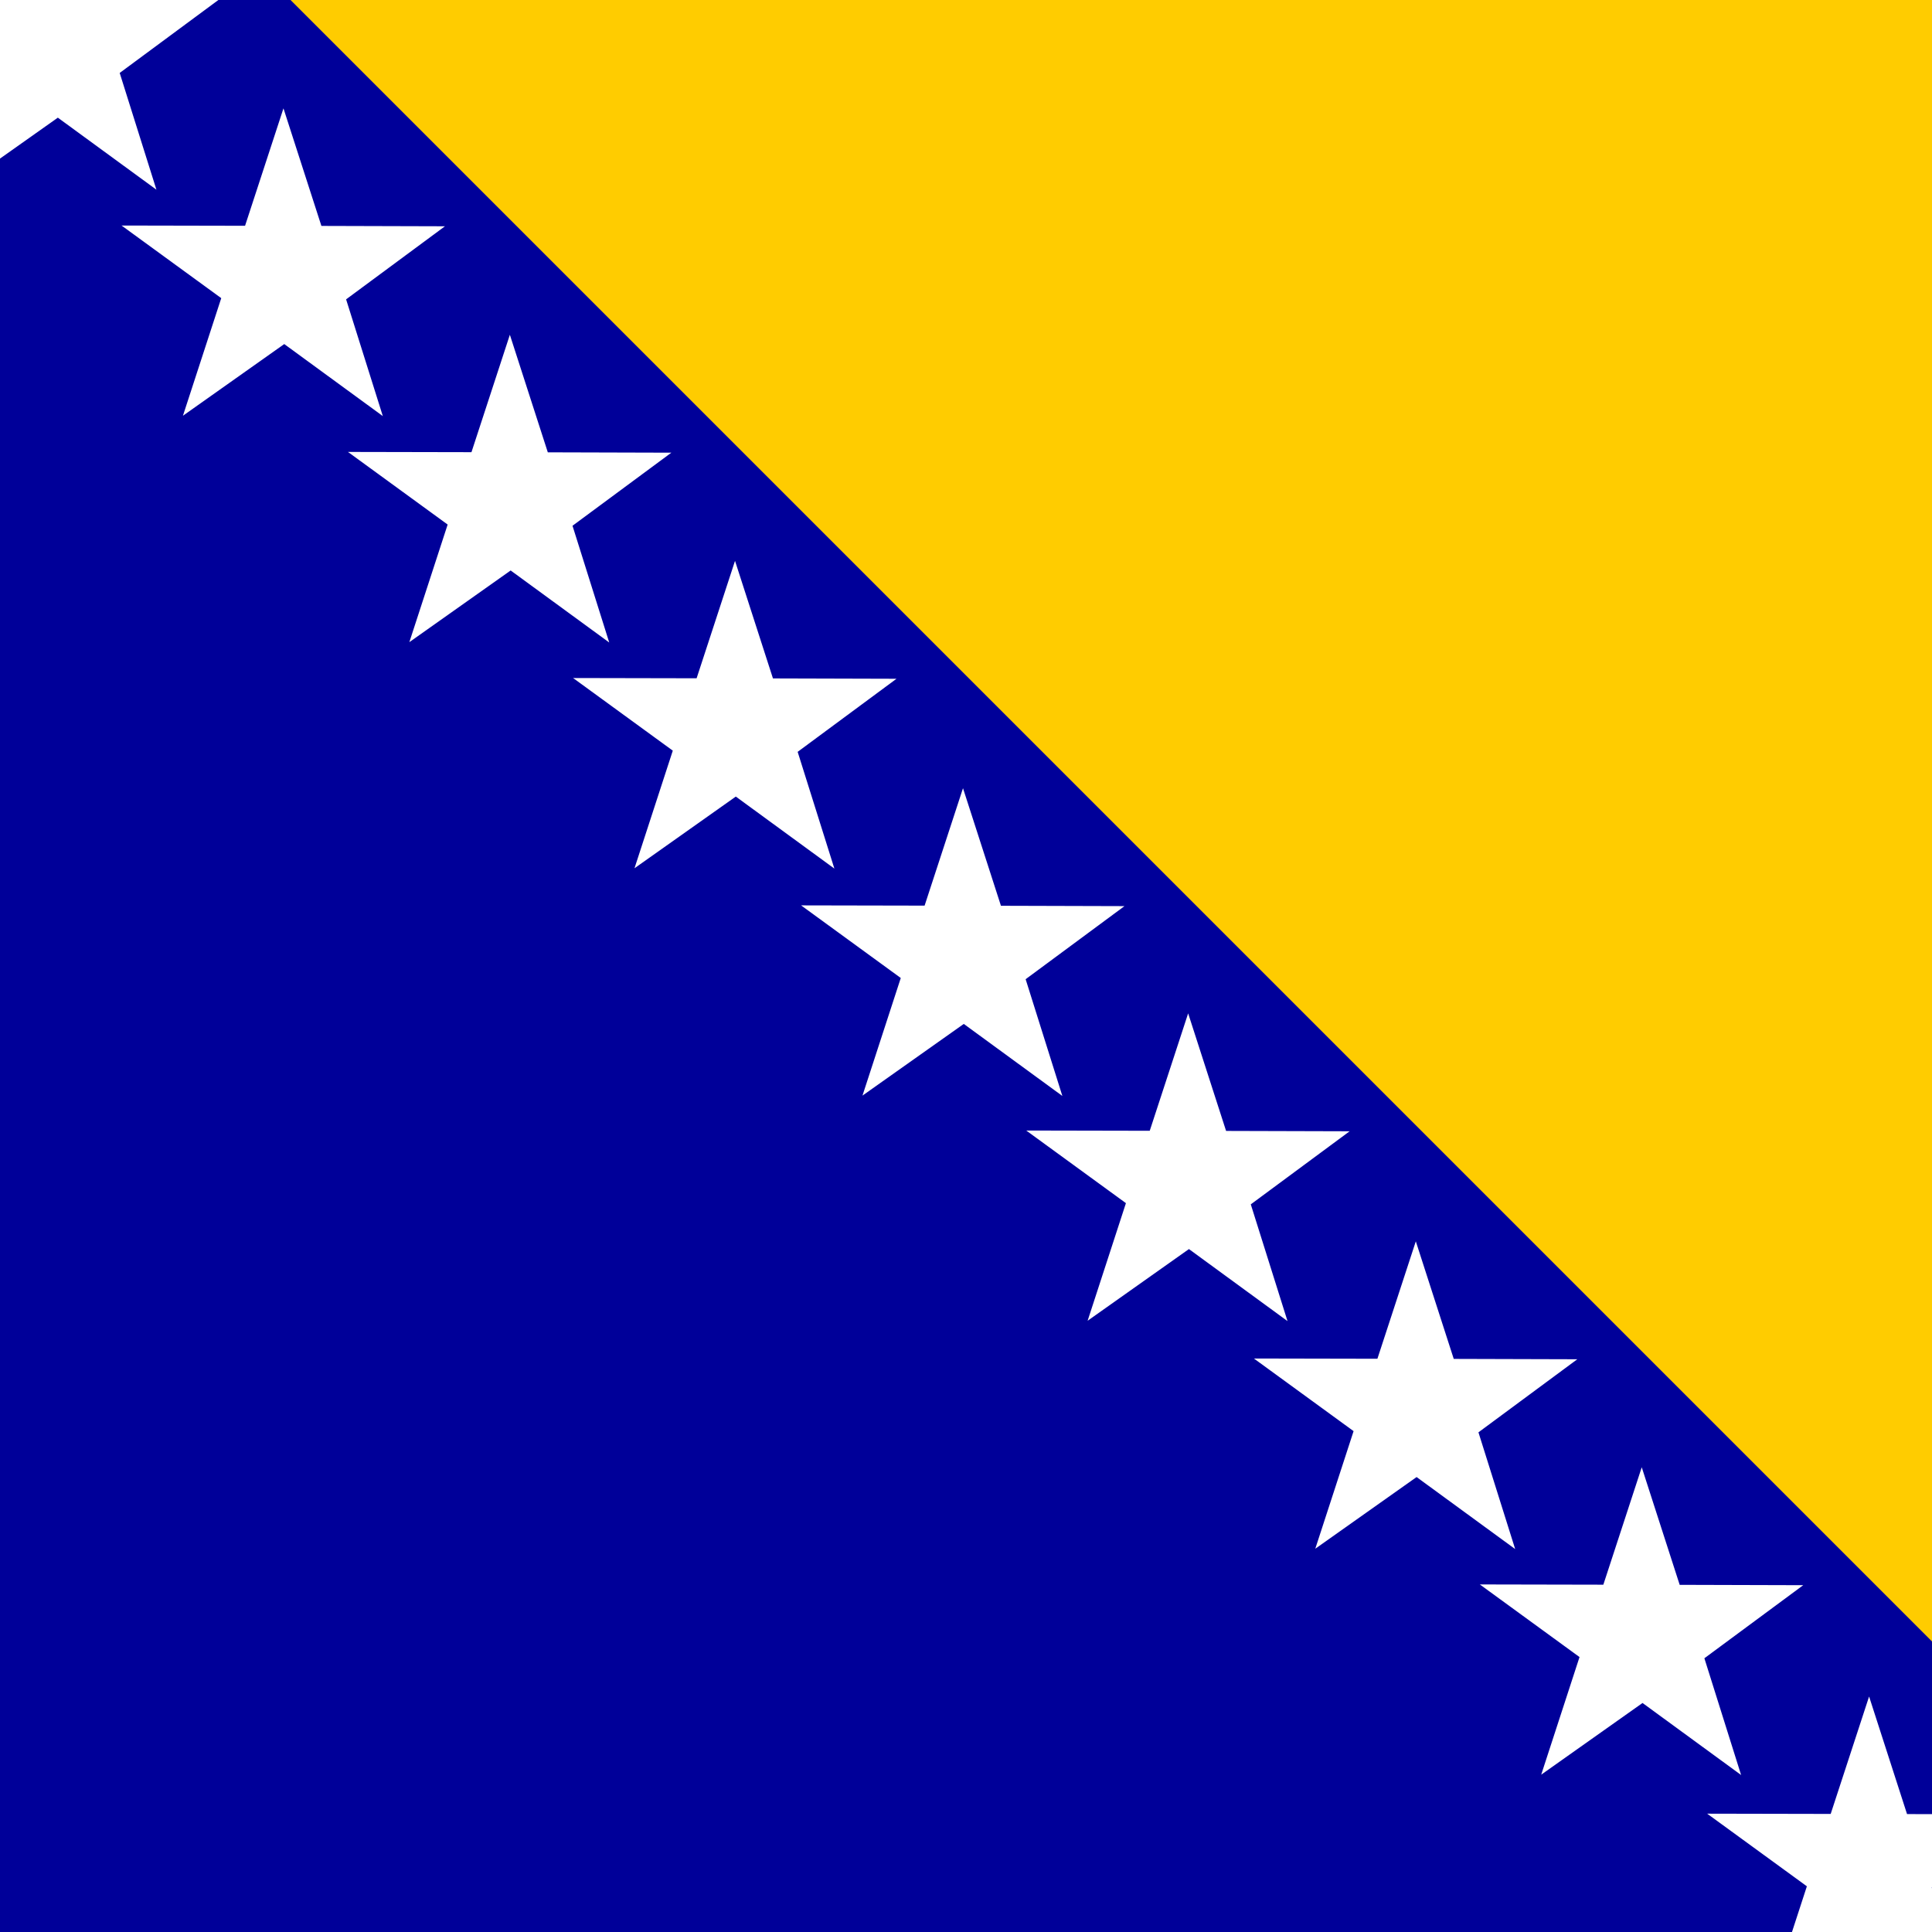
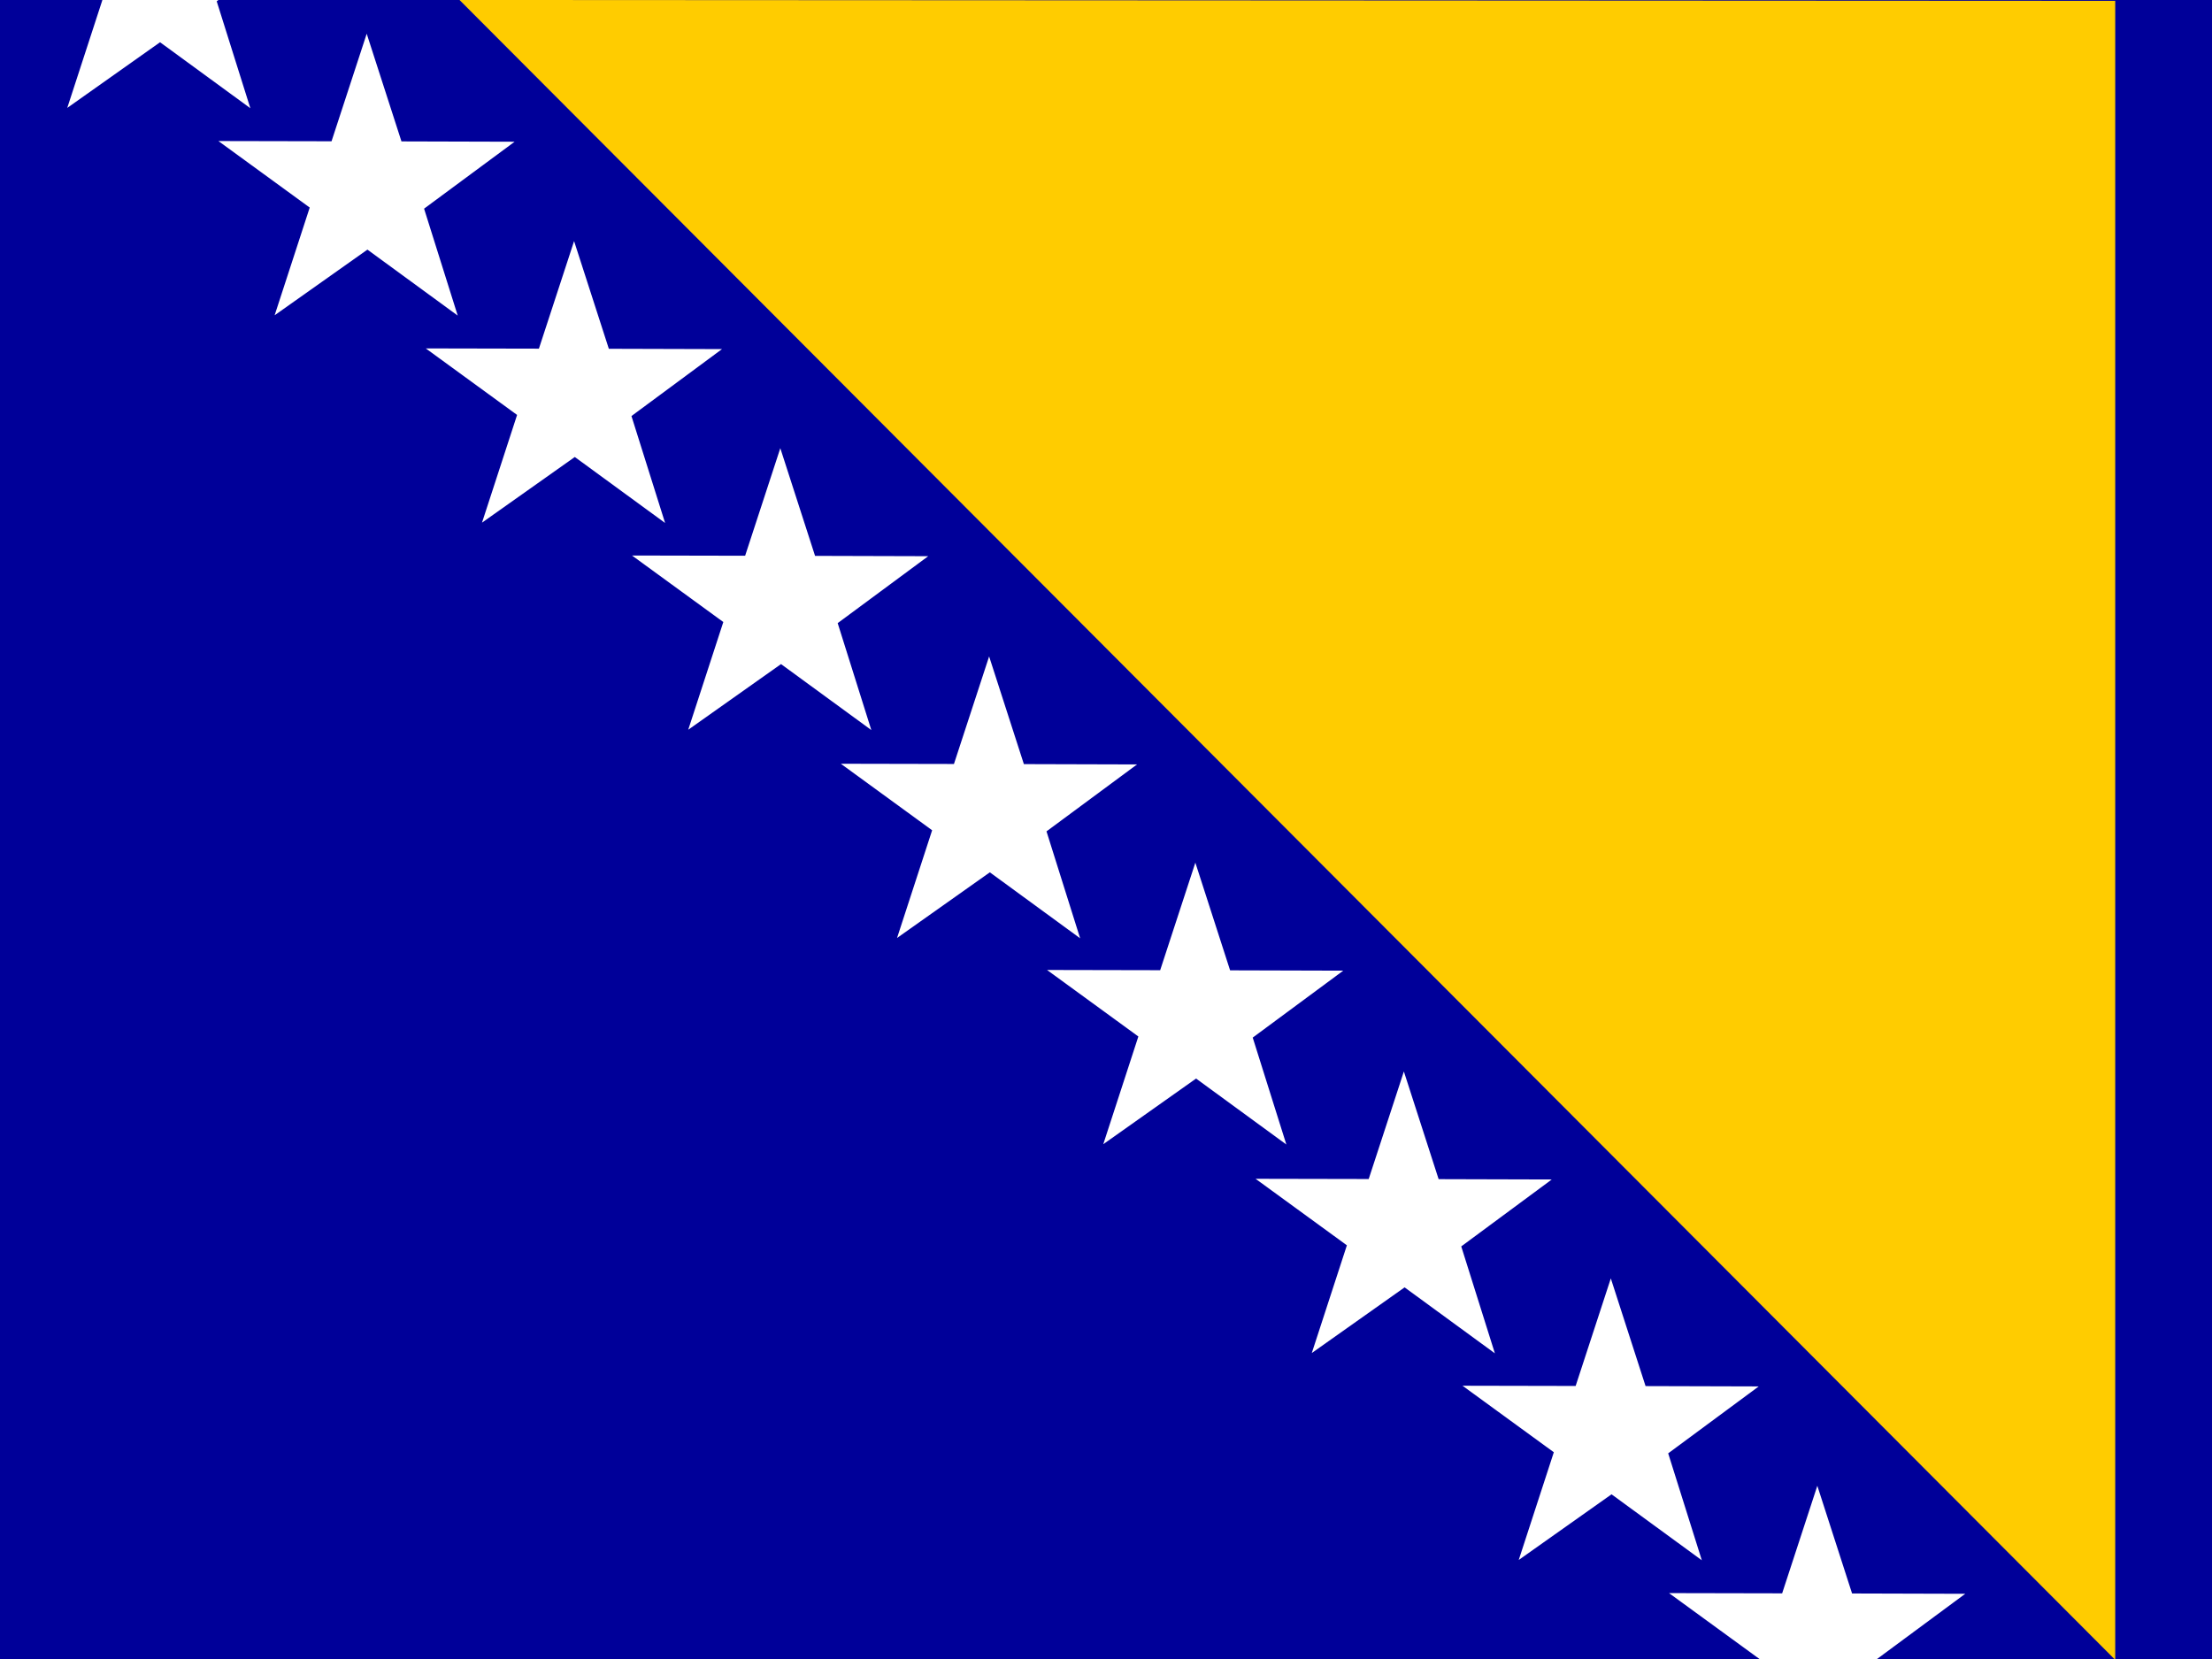
- <svg xmlns="http://www.w3.org/2000/svg" height="512" width="512" viewBox="0 0 512 512" id="flag-icon-css-ba">
+ <svg xmlns="http://www.w3.org/2000/svg" height="480" width="640" viewBox="0 0 640 480" id="flag-icon-css-ba">
  <defs>
    <clipPath id="a">
-       <path fill-opacity=".67" d="M0 0h512v512H0z" />
+       <path fill-opacity=".67" d="M-85.333 0h682.67v512h-682.67z" />
    </clipPath>
  </defs>
-   <g fill-rule="evenodd" clip-path="url(#a)">
-     <path fill="#009" d="M0 0h512v512H0z" />
-     <path d="M77 .006l436.91 436.91V.006H77z" fill="#fc0" />
-     <path fill="#FFF" d="M461.41 470.395l-26.123-19.086-26.849 18.994 10.151-31.164-26.419-19.246 32.731.066 10.177-31.117 10.055 31.156 32.74.094-26.195 19.365 9.732 30.938zm76.714 10.447l-32.74-.094-10.055-31.156-10.177 31.117-32.731-.066 26.419 19.246-10.151 31.164 26.849-18.994 26.123 19.086-9.731-30.938 26.194-19.365zm-146.32-101.26l26.195-19.365-32.74-.094-10.055-31.156-10.177 31.117-32.731-.066 26.419 19.246-10.151 31.164 26.849-18.994 26.123 19.086-9.732-30.938zm-60.333-60.416l26.195-19.367-32.74-.092-10.055-31.156-10.177 31.117-32.731-.066 26.419 19.244-10.151 31.166 26.849-18.996 26.123 19.088-9.732-30.938zM271.804 259.5l26.195-19.368-32.74-.093-10.055-31.156L245.029 240l-32.732-.066 26.418 19.246-10.151 31.166 26.849-18.996 26.123 19.088-9.732-30.938zm-60.417-60.251l26.195-19.367-32.74-.093-10.055-31.156-10.177 31.117-32.731-.066 26.419 19.245-10.151 31.166 26.849-18.996 26.123 19.088-9.732-30.938zm-59.667-59.917l26.195-19.367-32.74-.093-10.055-31.156-10.177 31.117-32.731-.066 26.419 19.245-10.151 31.166 26.849-18.996 26.123 19.088-9.732-30.938zm-60-60l26.195-19.367-32.74-.093-10.054-31.156-10.177 31.117-32.731-.066 26.419 19.245-10.152 31.165 26.849-18.996 26.123 19.088-9.732-30.937zm-60-60L57.915-.035l-32.74-.093-10.054-31.156L4.944-.167l-32.731-.066 26.419 19.245-10.152 31.165 26.849-18.996 26.123 19.088-9.732-30.937z" />
+   <g clip-path="url(#a)" transform="translate(80) scale(.9375)" fill-rule="evenodd">
+     <path fill="#009" d="M-85.333 0h682.67v512h-682.67V0z" />
+     <path fill="#FC0" d="M56.489 0l510.978 512.267v-512L56.489 0z" />
+     <path fill="#FFF" d="M439.883 481.532l-27.865-20.359-28.639 20.261 10.828-33.243-28.18-20.528 34.914.071 10.855-33.192 10.725 33.233 34.923.099-27.942 20.657 10.381 33.001zm81.294 10.343l-34.923-.099-10.725-33.233-10.855 33.192-34.914-.071 28.18 20.528-10.828 33.243 28.639-20.261 27.865 20.359-10.38-33 27.941-20.658zM365.636 384.666l27.942-20.657-34.923-.099-10.725-33.233-10.855 33.192-34.914-.071 28.18 20.528-10.828 33.243 28.639-20.261 27.865 20.359-10.381-33.001zm-64.355-64.445l27.942-20.657-34.923-.099-10.725-33.233-10.855 33.192-34.914-.071 28.18 20.528-10.828 33.243 28.639-20.261 27.865 20.359-10.381-33.001zm-63.645-63.644l27.941-20.658-34.922-.099-10.725-33.233-10.855 33.192-34.914-.071 28.18 20.528-10.828 33.243 28.639-20.263 27.865 20.36-10.381-32.999zm-64.445-64.267l27.941-20.658-34.922-.099-10.725-33.233-10.855 33.192-34.914-.071 28.18 20.528-10.828 33.243 28.639-20.262 27.865 20.36-10.381-33zm-63.644-63.912l27.941-20.658-34.922-.099L91.84 74.408 80.985 107.6l-34.914-.071 28.18 20.528L63.423 161.3l28.639-20.262 27.865 20.36-10.38-33zm-64-64L73.488 43.74l-34.922-.099L27.84 10.408 16.985 43.6l-34.914-.071 28.18 20.528L-.576 97.3l28.639-20.262 27.865 20.36-10.381-33zm-64-64L9.488-20.259l-34.922-.099-10.726-33.234L-47.015-20.4l-34.914-.071L-53.749.057-64.576 33.3l28.639-20.263 27.865 20.36L-18.453.398z" />
  </g>
</svg>
